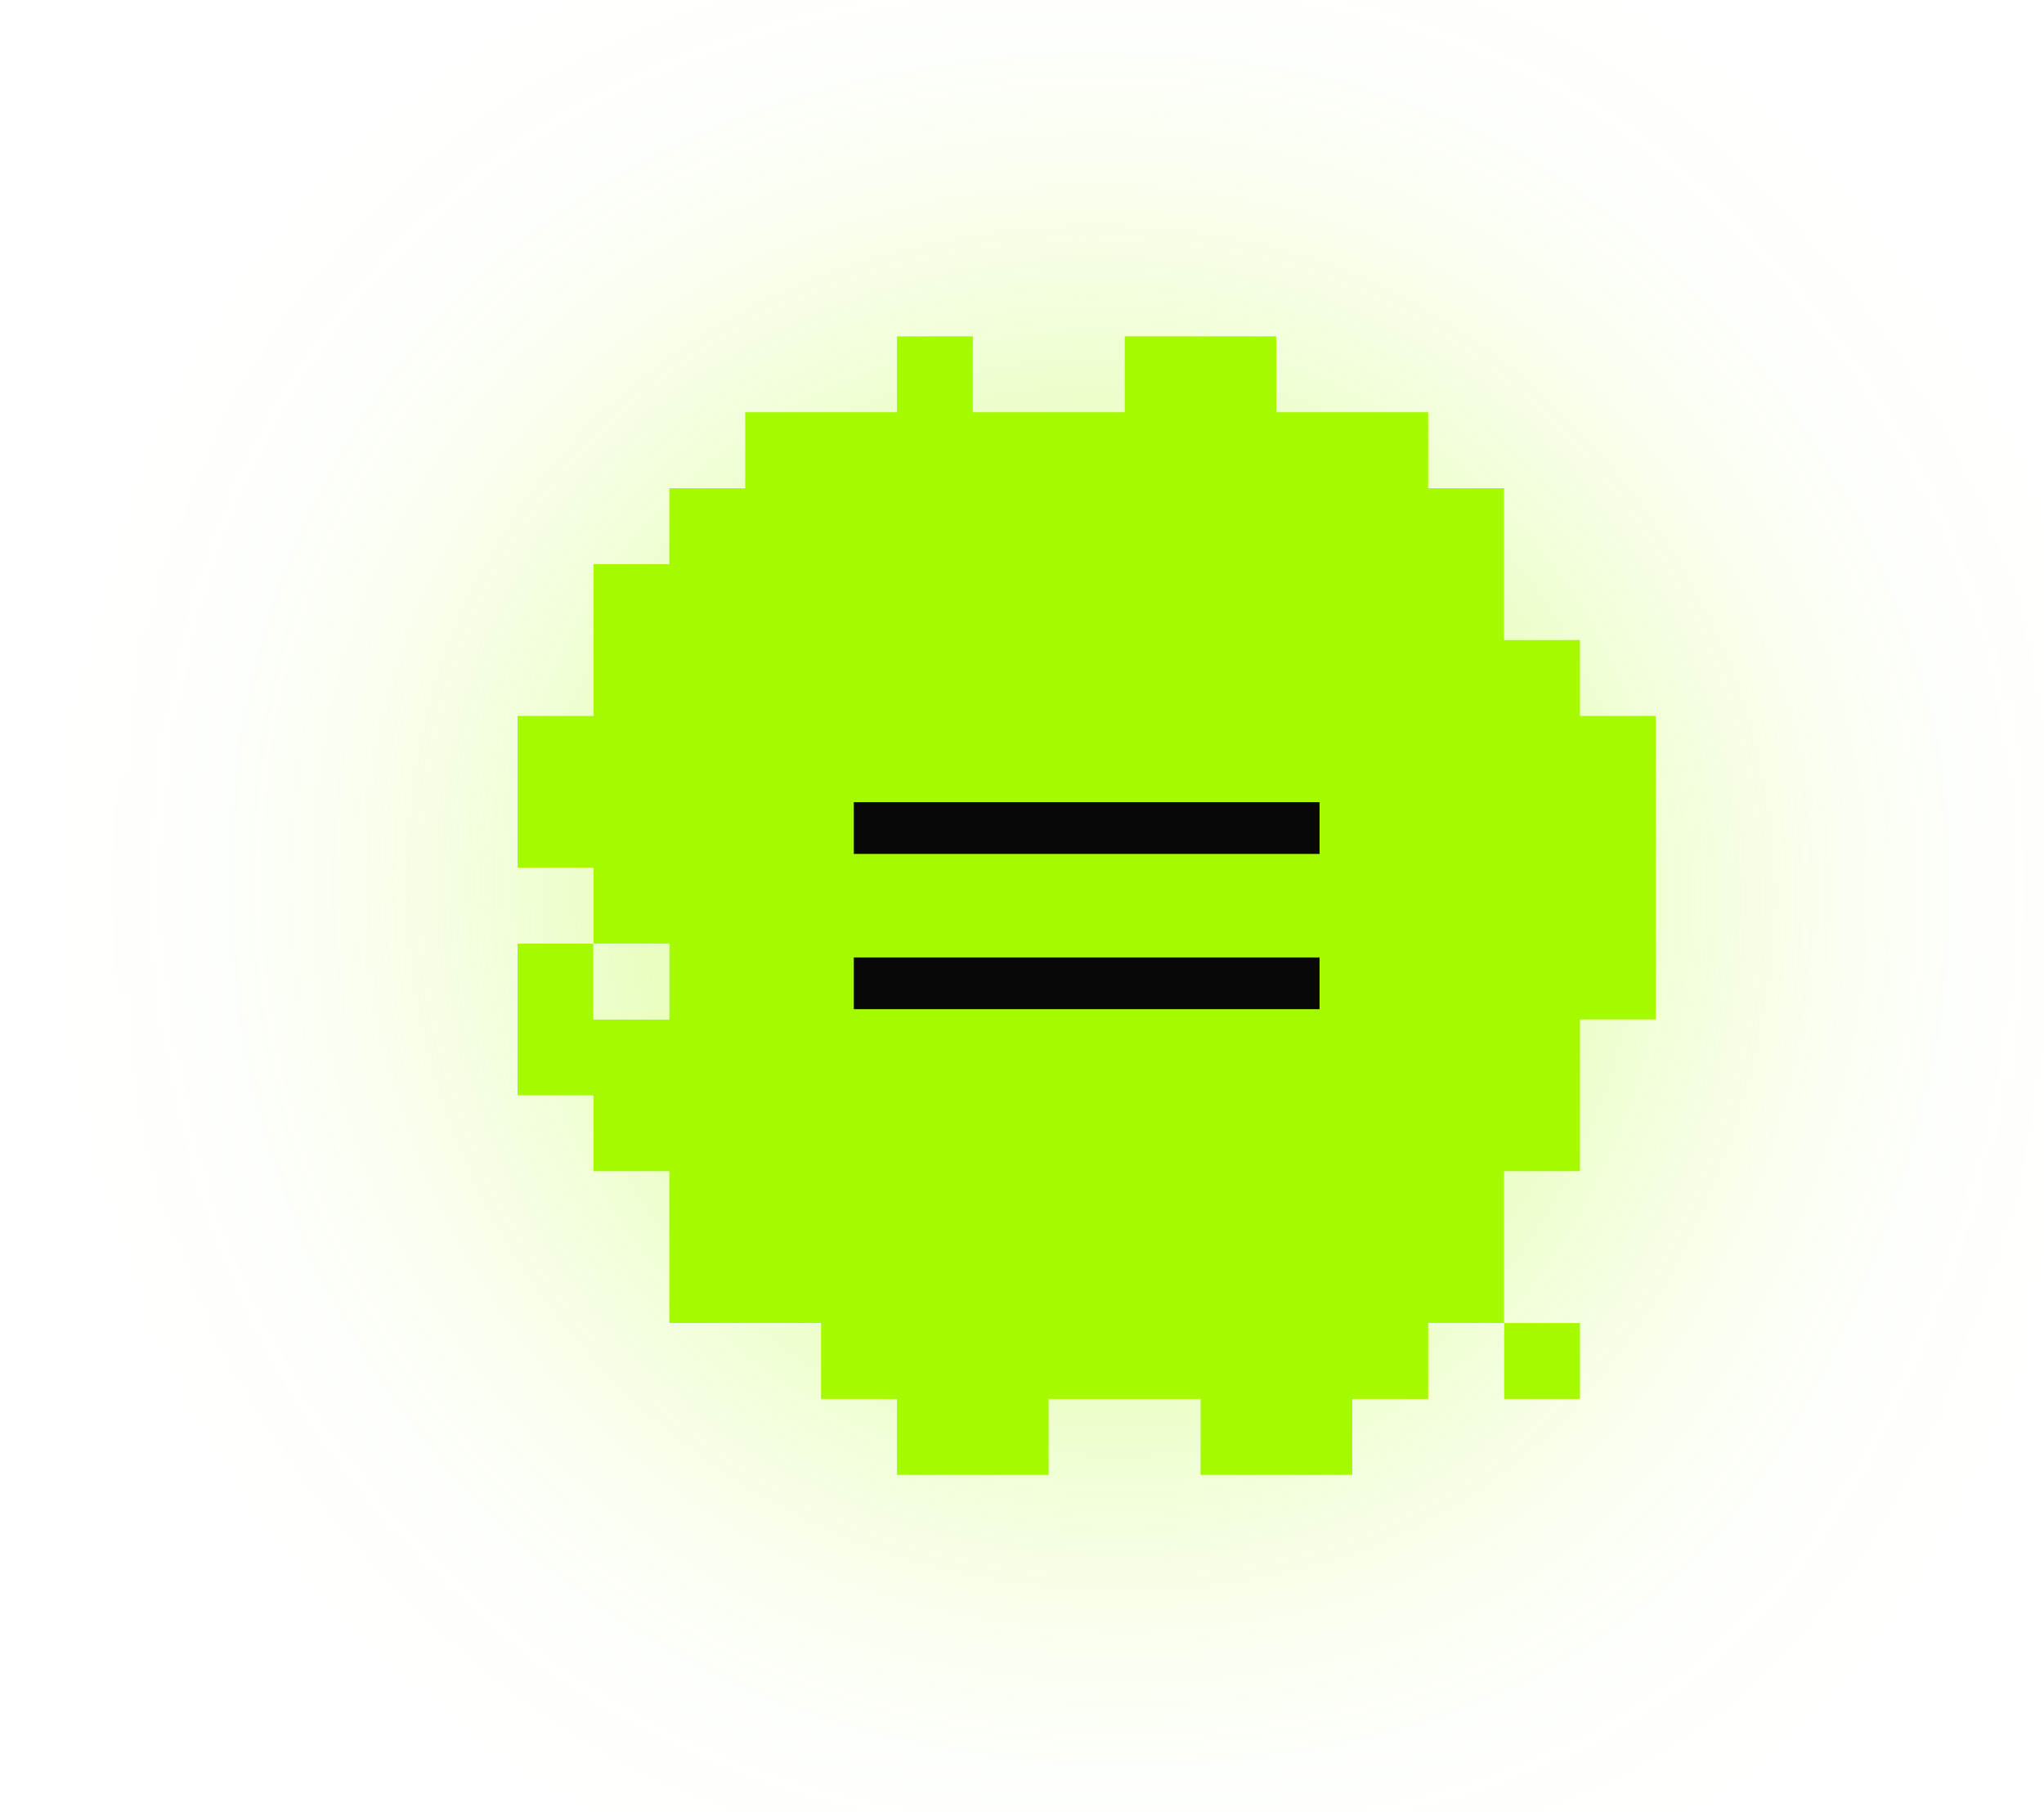
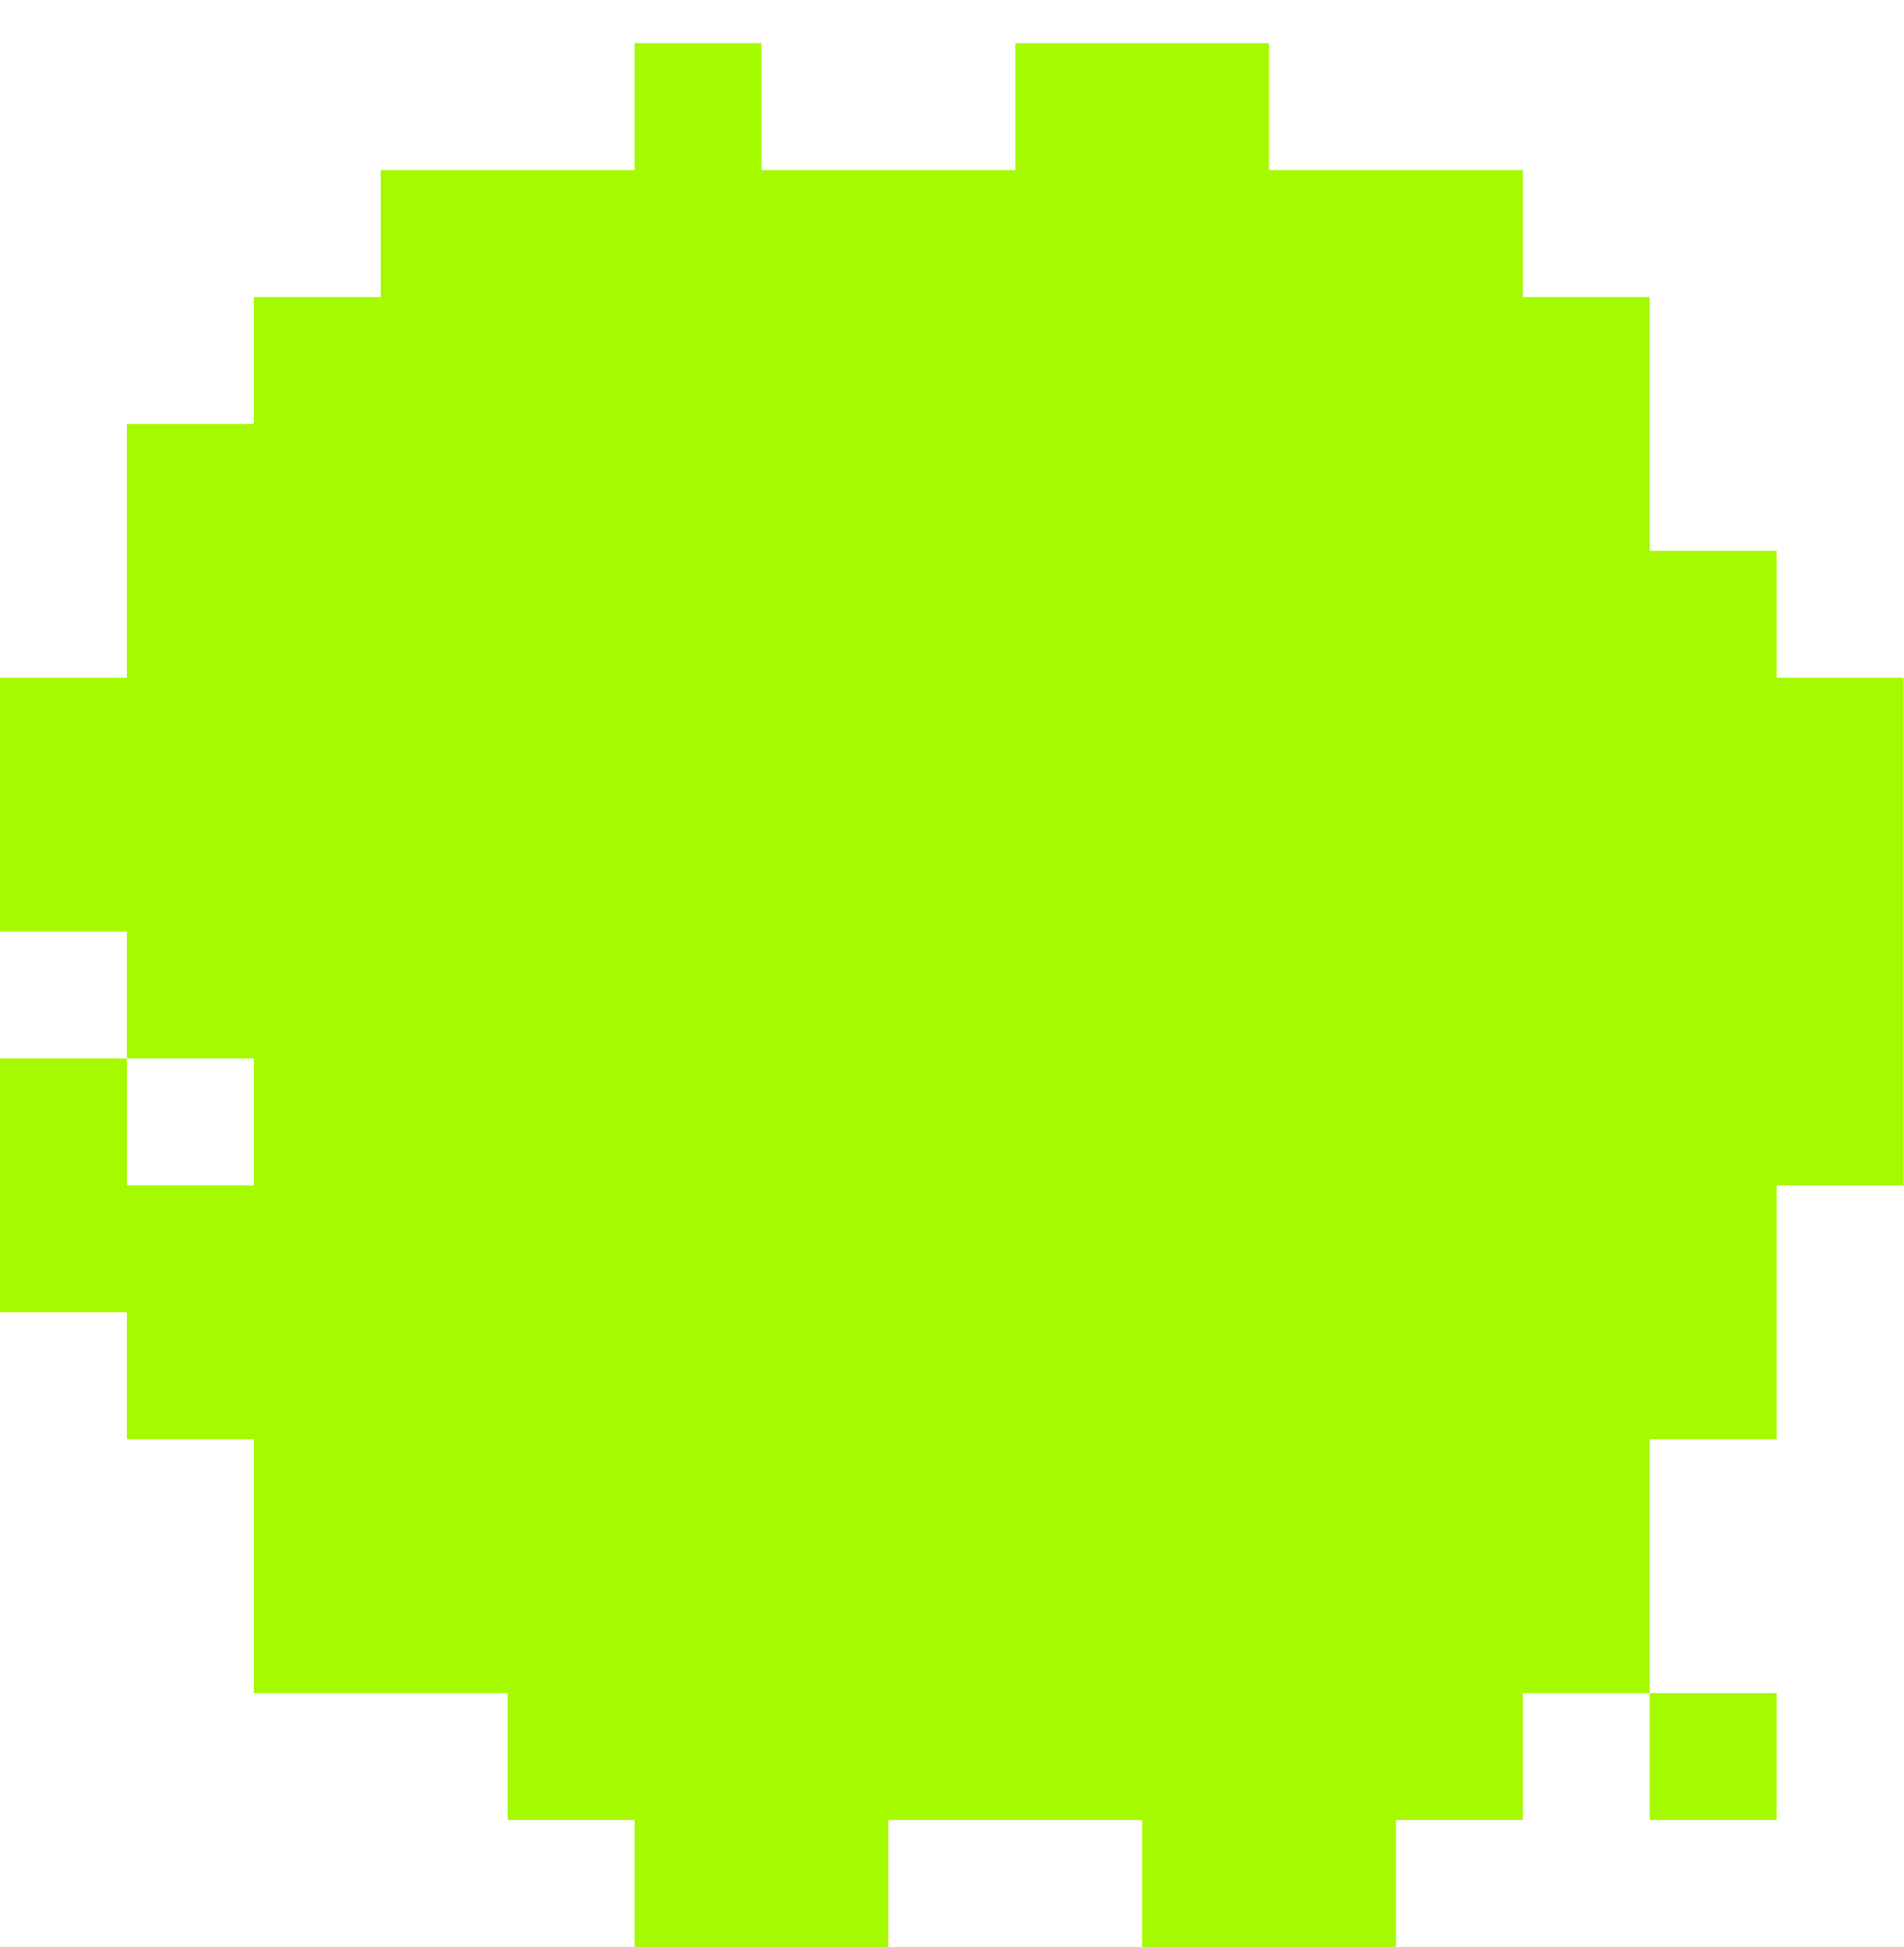
- <svg xmlns="http://www.w3.org/2000/svg" width="79" height="70" viewBox="0 0 79 70" fill="none">
-   <g filter="url(#filter0_d_381_1890)">
-     <path fill-rule="evenodd" clip-rule="evenodd" d="M64 39.398L64 27.665L61.067 27.665L61.067 24.731L58.133 24.731L58.133 18.865L55.2 18.865L55.2 15.931L49.333 15.931L49.333 12.998L43.467 12.998L43.467 15.931L37.6 15.931L37.6 12.998L34.667 12.998L34.667 15.931L28.8 15.931L28.8 18.865L25.867 18.865L25.867 21.798L22.933 21.798L22.933 27.665L20 27.665L20 33.531L22.933 33.531L22.933 36.465L20 36.465L20 42.331L22.933 42.331L22.933 45.265L25.867 45.265L25.867 51.131L31.733 51.131L31.733 54.065L34.667 54.065L34.667 56.998L40.533 56.998L40.533 54.065L46.4 54.065L46.4 56.998L52.267 56.998L52.267 54.065L55.2 54.065L55.2 51.131L58.133 51.131L58.133 54.065L61.067 54.065L61.067 51.131L58.133 51.131L58.133 45.265L61.067 45.265L61.067 39.398L64 39.398ZM22.933 36.465L25.867 36.465L25.867 39.398L22.933 39.398L22.933 36.465Z" fill="#A5FA00" />
-     <path fill-rule="evenodd" clip-rule="evenodd" d="M51 31H33V33H51V31ZM51 37H33V39H51V37Z" fill="#080808" />
-   </g>
-   <defs>
-     <filter id="filter0_d_381_1890" x="0" y="-7.002" width="84" height="84" filterUnits="userSpaceOnUse" color-interpolation-filters="sRGB">
-       <feFlood flood-opacity="0" result="BackgroundImageFix" />
-       <feColorMatrix in="SourceAlpha" type="matrix" values="0 0 0 0 0 0 0 0 0 0 0 0 0 0 0 0 0 0 127 0" result="hardAlpha" />
-       <feOffset />
-       <feGaussianBlur stdDeviation="10" />
-       <feComposite in2="hardAlpha" operator="out" />
-       <feColorMatrix type="matrix" values="0 0 0 0 0.647 0 0 0 0 0.98 0 0 0 0 0 0 0 0 0.4 0" />
-       <feBlend mode="normal" in2="BackgroundImageFix" result="effect1_dropShadow_381_1890" />
-       <feBlend mode="normal" in="SourceGraphic" in2="effect1_dropShadow_381_1890" result="shape" />
-     </filter>
-   </defs>
+ <svg xmlns="http://www.w3.org/2000/svg" width="44" height="45" viewBox="0 0 44 45" fill="none">
+   <path fill-rule="evenodd" clip-rule="evenodd" d="M44 27.398L44 15.665L41.067 15.665L41.067 12.731L38.133 12.731L38.133 6.865L35.2 6.865L35.2 3.931L29.333 3.931L29.333 0.998L23.467 0.998L23.467 3.931L17.6 3.931L17.6 0.998L14.667 0.998L14.667 3.931L8.8 3.931L8.8 6.865L5.867 6.865L5.867 9.798L2.933 9.798L2.933 15.665L-6.411e-07 15.665L-8.9754e-07 21.531L2.933 21.531L2.933 24.465L-1.02576e-06 24.465L-1.2822e-06 30.331L2.933 30.331L2.933 33.265L5.867 33.265L5.867 39.131L11.733 39.131L11.733 42.065L14.667 42.065L14.667 44.998L20.533 44.998L20.533 42.065L26.4 42.065L26.4 44.998L32.267 44.998L32.267 42.065L35.2 42.065L35.2 39.131L38.133 39.131L38.133 42.065L41.067 42.065L41.067 39.131L38.133 39.131L38.133 33.265L41.067 33.265L41.067 27.398L44 27.398ZM2.933 24.465L5.867 24.465L5.867 27.398L2.933 27.398L2.933 24.465Z" fill="#A5FA00" />
</svg>
